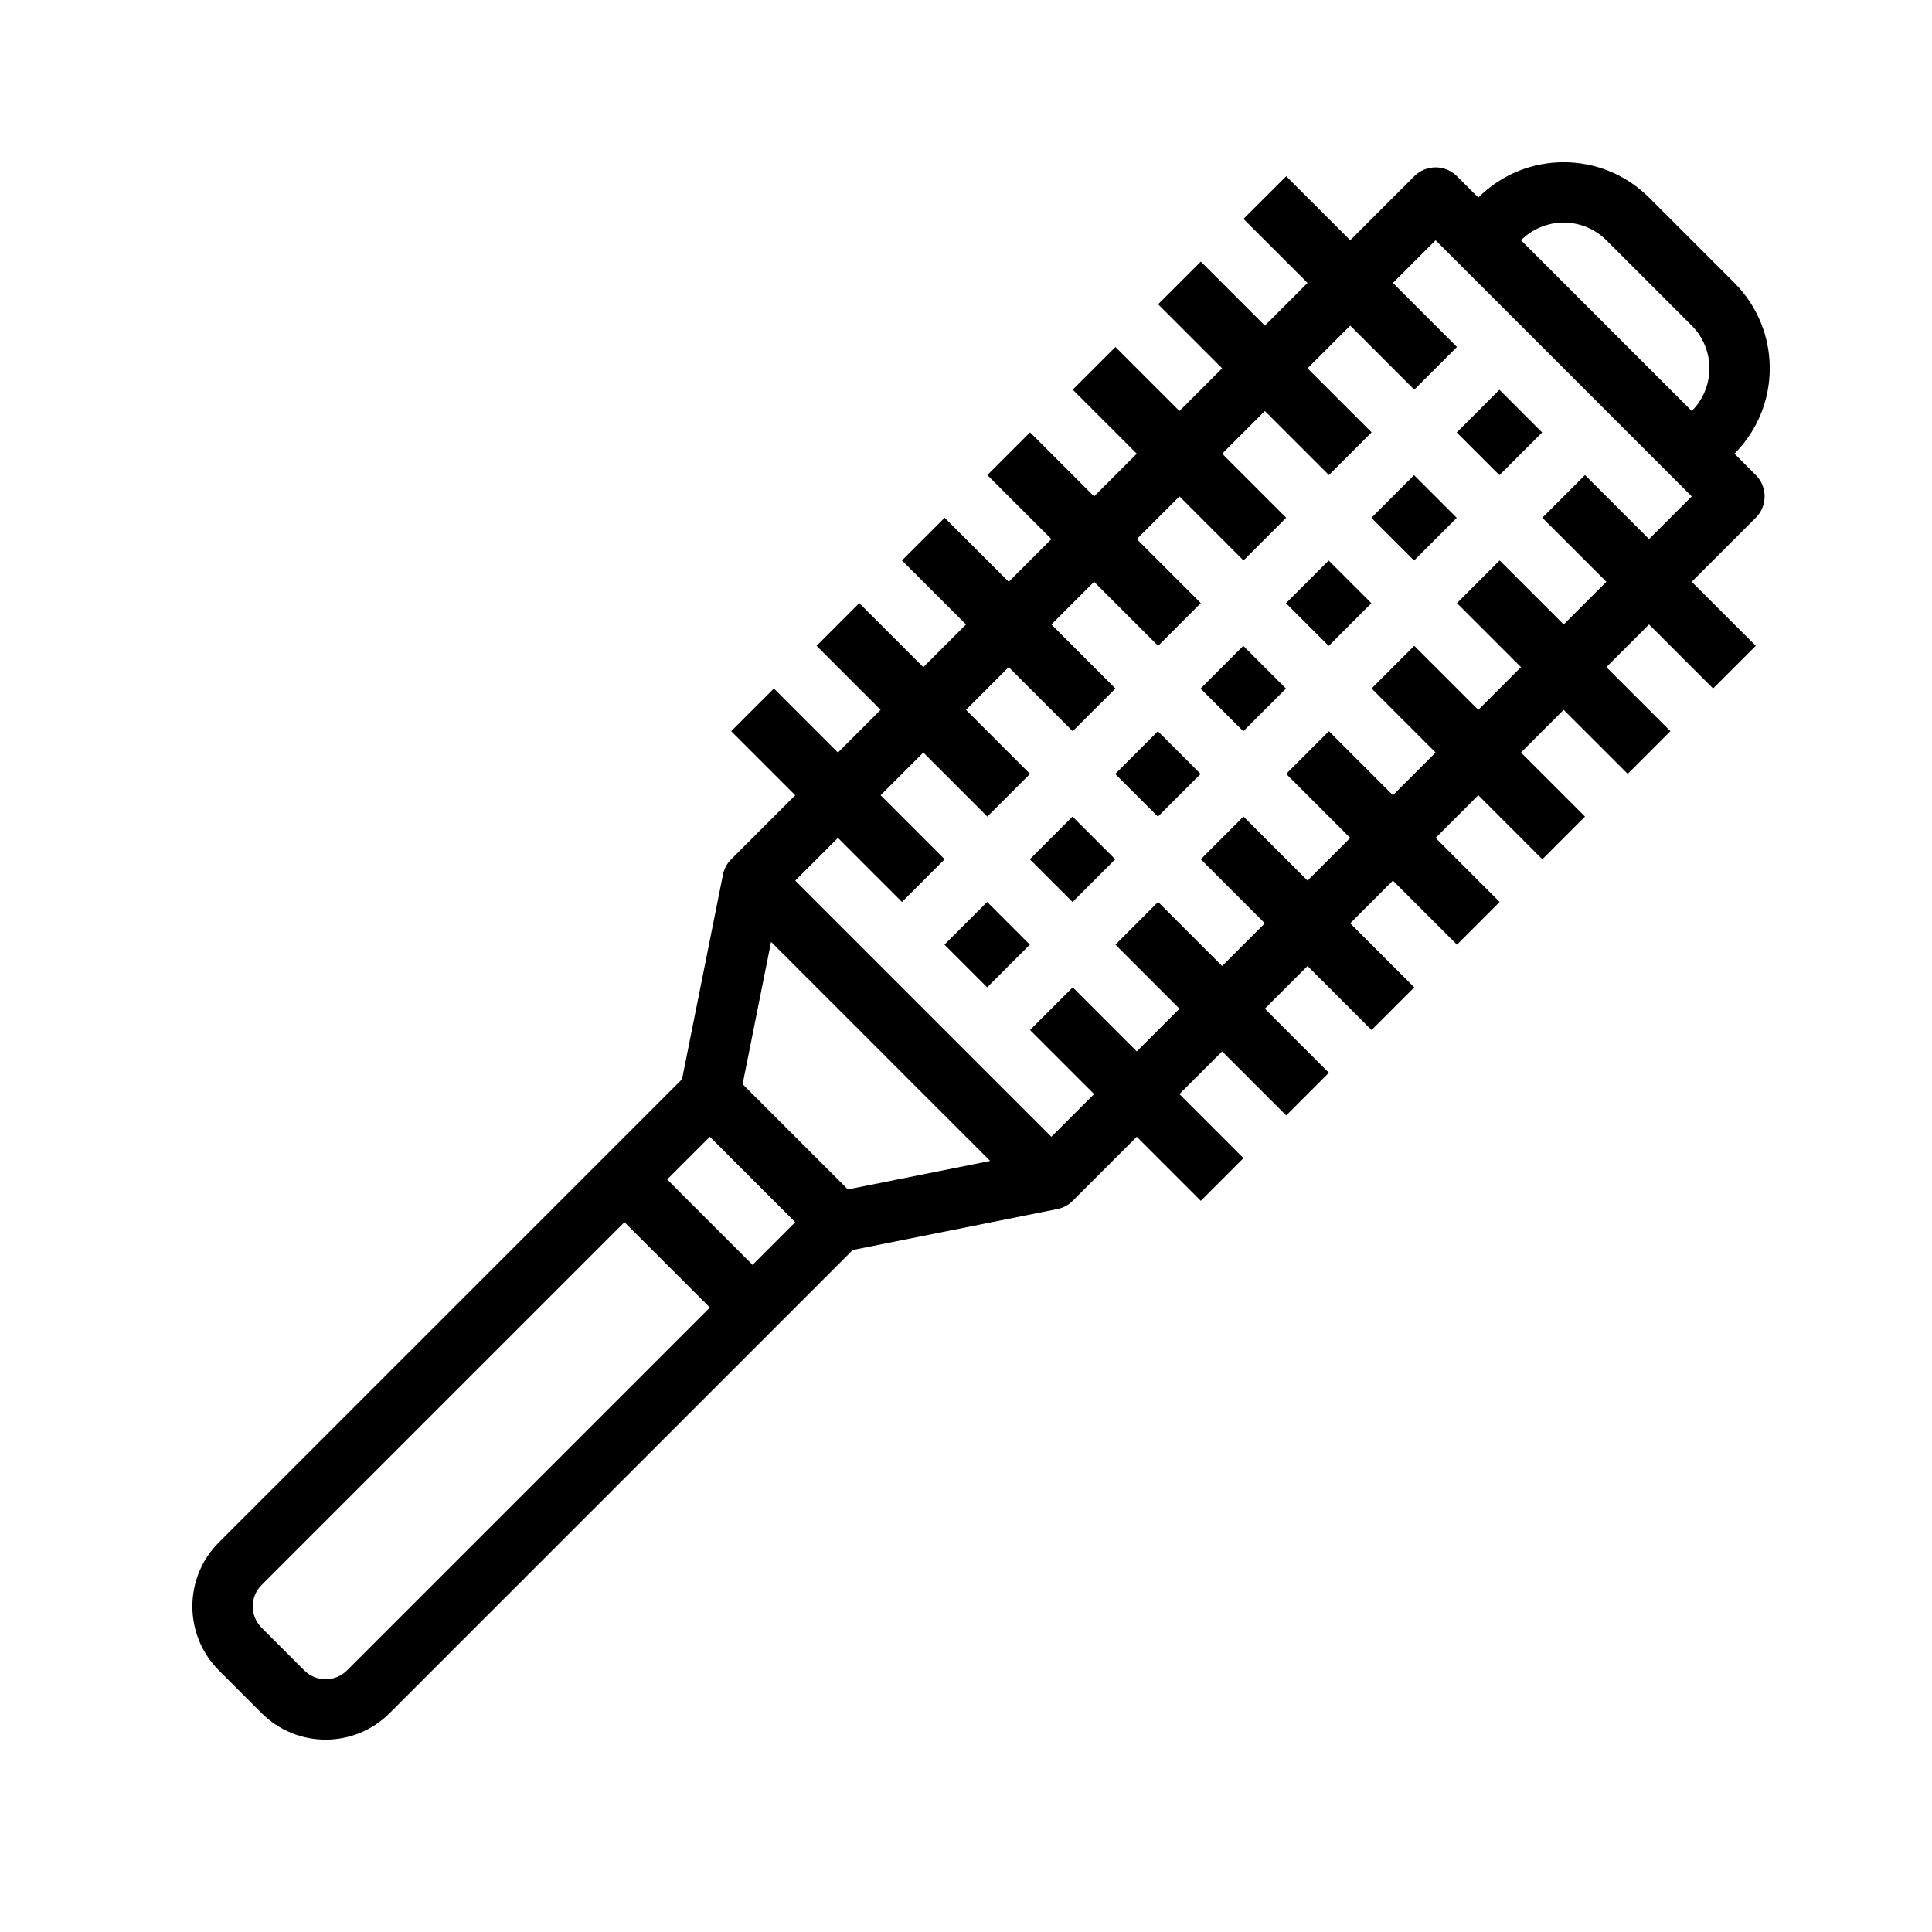
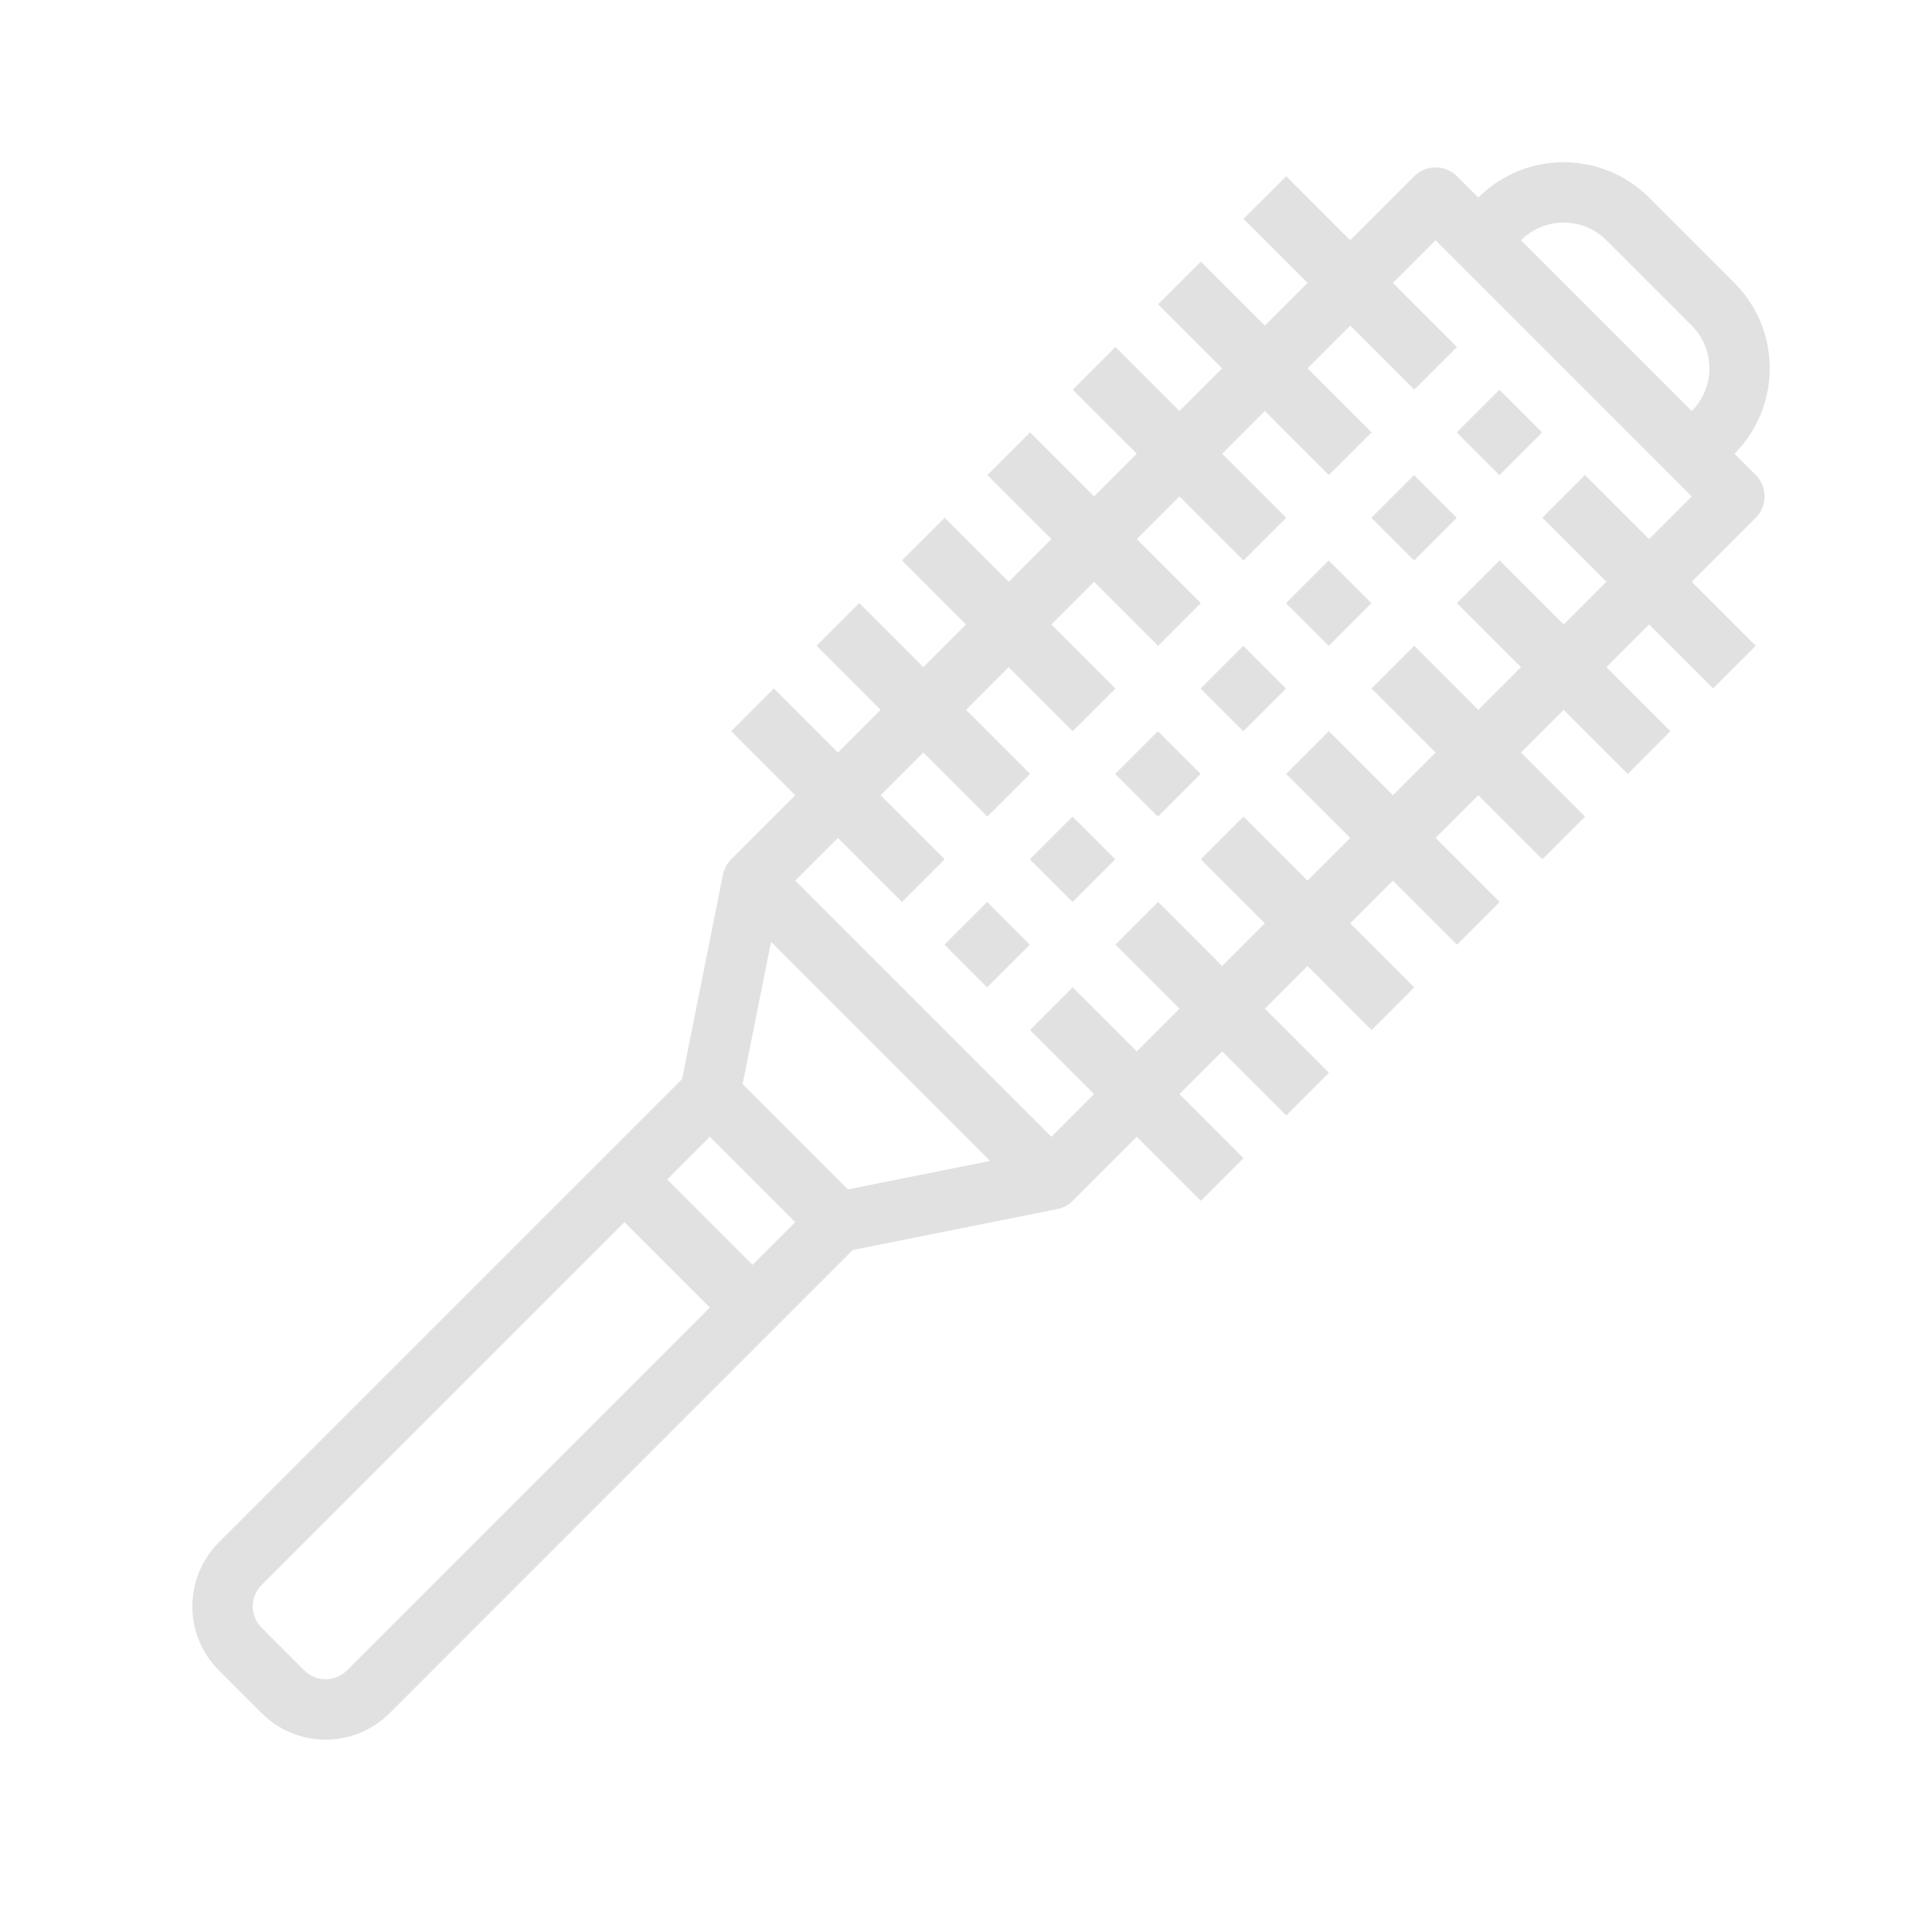
<svg xmlns="http://www.w3.org/2000/svg" height="512" viewBox="0 0 512 512" width="512">
  <g id="Outline">
-     <path d="m389.422 106.579h16v16h-16z" transform="matrix(.707 -.707 .707 .707 35.383 314.579)" />
-     <path d="m366.794 129.206h16v16h-16z" transform="matrix(.707 -.707 .707 .707 12.755 305.206)" />
-     <path d="m344.167 151.834h16v16h-16z" transform="matrix(.707 -.707 .707 .707 -9.872 295.833)" />
-     <path d="m321.539 174.461h16v16h-16z" transform="matrix(.707 -.707 .707 .707 -32.5 286.461)" />
-     <path d="m298.912 197.089h16v16h-16z" transform="matrix(.707 -.707 .707 .707 -55.127 277.088)" />
-     <path d="m276.284 219.716h16v16h-16z" transform="matrix(.707 -.707 .707 .707 -77.754 267.716)" />
-     <path d="m253.657 242.343h16v16h-16z" transform="matrix(.707 -.707 .707 .707 -100.382 258.343)" />
-     <path d="m459.646 120.235a32.033 32.033 0 0 0 0-45.254l-22.627-22.627a32.036 32.036 0 0 0 -45.254 0l-5.658-5.654a8 8 0 0 0 -11.313 0l-16.971 16.967-16.97-16.967-11.314 11.31 16.971 16.971-11.31 11.313-16.971-16.97-11.317 11.313 16.97 16.971-11.314 11.314-16.968-16.971-11.314 11.314 16.971 16.97-11.314 11.314-16.971-16.97-11.313 11.313 16.971 16.971-11.314 11.314-16.971-16.971-11.315 11.314 16.97 16.97-11.314 11.31-16.97-16.971-11.316 11.318 16.971 16.971-11.314 11.314-16.971-16.971-11.313 11.313 16.971 16.971-16.971 16.971a7.959 7.959 0 0 0 -2.187 4.088v.024l-.006.03-10.832 54.142-122.738 122.735a24 24 0 0 0 0 33.941l11.314 11.314a24 24 0 0 0 33.941 0l122.735-122.738 54.141-10.829h.025l.027-.006a7.959 7.959 0 0 0 4.088-2.187l16.971-16.971 16.971 16.971 11.313-11.313-16.971-16.971 11.314-11.314 16.974 16.968 11.314-11.314-16.967-16.972 11.31-11.314 16.97 16.97 11.314-11.313-16.971-16.971 11.314-11.314 16.971 16.971 11.313-11.313-16.97-16.971 11.314-11.314 16.97 16.971 11.314-11.316-16.971-16.97 11.314-11.314 16.971 16.97 11.313-11.313-16.97-16.973 11.313-11.314 16.971 16.971 11.31-11.31-16.971-16.97 16.971-16.971a8 8 0 0 0 0-11.313zm-33.94-56.568 22.627 22.627a16.02 16.02 0 0 1 0 22.628l-45.255-45.255a16.02 16.02 0 0 1 22.628 0zm-228.906 223.645 7.543-37.713 58.057 58.056-37.712 7.545zm-8.684 13.942 22.628 22.628-11.312 11.318-22.632-22.632zm-96.165 141.422a8 8 0 0 1 -11.314 0l-11.313-11.313a8 8 0 0 1 0-11.314l96.166-96.167 22.628 22.628zm345.069-299.813-16.971-16.97-11.314 11.313 16.971 16.971-11.314 11.314-16.971-16.971-11.313 11.313 16.971 16.967-11.314 11.314-16.971-16.971-11.314 11.318 16.971 16.971-11.314 11.313-16.97-16.97-11.314 11.313 16.971 16.971-11.314 11.314-16.971-16.973-11.313 11.314 16.97 16.97-11.314 11.316-16.97-16.97-11.312 11.313 16.971 16.971-11.314 11.314-16.971-16.971-11.315 11.313 16.97 16.971-11.314 11.314-67.882-67.882 11.314-11.314 16.971 16.97 11.313-11.313-16.971-16.971 11.314-11.314 16.971 16.969 11.313-11.314-16.97-16.968 11.314-11.318 16.97 16.97 11.316-11.309-16.973-16.971 11.314-11.314 16.971 16.971 11.313-11.314-16.97-16.97 11.313-11.314 16.971 16.971 11.314-11.314-16.971-16.971 11.318-11.314 16.971 16.971 11.313-11.313-16.975-16.971 11.314-11.314 16.971 16.971 11.313-11.314-16.97-16.971 11.314-11.313 67.882 67.882z" />
+     <path fill="#e1e1e1" d="m389.422 106.579h16v16h-16z" transform="matrix(.707 -.707 .707 .707 35.383 314.579)" />
+     <path fill="#e1e1e1" d="m366.794 129.206h16v16h-16z" transform="matrix(.707 -.707 .707 .707 12.755 305.206)" />
+     <path fill="#e1e1e1" d="m344.167 151.834h16v16h-16z" transform="matrix(.707 -.707 .707 .707 -9.872 295.833)" />
+     <path fill="#e1e1e1" d="m321.539 174.461h16v16h-16z" transform="matrix(.707 -.707 .707 .707 -32.5 286.461)" />
+     <path fill="#e1e1e1" d="m298.912 197.089h16v16h-16z" transform="matrix(.707 -.707 .707 .707 -55.127 277.088)" />
+     <path fill="#e1e1e1" d="m276.284 219.716h16v16h-16z" transform="matrix(.707 -.707 .707 .707 -77.754 267.716)" />
+     <path fill="#e1e1e1" d="m253.657 242.343h16v16h-16z" transform="matrix(.707 -.707 .707 .707 -100.382 258.343)" />
+     <path fill="#e1e1e1" d="m459.646 120.235a32.033 32.033 0 0 0 0-45.254l-22.627-22.627a32.036 32.036 0 0 0 -45.254 0l-5.658-5.654a8 8 0 0 0 -11.313 0l-16.971 16.967-16.97-16.967-11.314 11.31 16.971 16.971-11.31 11.313-16.971-16.97-11.317 11.313 16.97 16.971-11.314 11.314-16.968-16.971-11.314 11.314 16.971 16.97-11.314 11.314-16.971-16.97-11.313 11.313 16.971 16.971-11.314 11.314-16.971-16.971-11.315 11.314 16.97 16.97-11.314 11.31-16.97-16.971-11.316 11.318 16.971 16.971-11.314 11.314-16.971-16.971-11.313 11.313 16.971 16.971-16.971 16.971a7.959 7.959 0 0 0 -2.187 4.088v.024l-.006.03-10.832 54.142-122.738 122.735a24 24 0 0 0 0 33.941l11.314 11.314a24 24 0 0 0 33.941 0l122.735-122.738 54.141-10.829h.025l.027-.006a7.959 7.959 0 0 0 4.088-2.187l16.971-16.971 16.971 16.971 11.313-11.313-16.971-16.971 11.314-11.314 16.974 16.968 11.314-11.314-16.967-16.972 11.31-11.314 16.97 16.97 11.314-11.313-16.971-16.971 11.314-11.314 16.971 16.971 11.313-11.313-16.97-16.971 11.314-11.314 16.97 16.971 11.314-11.316-16.971-16.97 11.314-11.314 16.971 16.97 11.313-11.313-16.97-16.973 11.313-11.314 16.971 16.971 11.31-11.31-16.971-16.97 16.971-16.971a8 8 0 0 0 0-11.313zm-33.94-56.568 22.627 22.627a16.02 16.02 0 0 1 0 22.628l-45.255-45.255a16.02 16.02 0 0 1 22.628 0zm-228.906 223.645 7.543-37.713 58.057 58.056-37.712 7.545zm-8.684 13.942 22.628 22.628-11.312 11.318-22.632-22.632zm-96.165 141.422a8 8 0 0 1 -11.314 0l-11.313-11.313a8 8 0 0 1 0-11.314l96.166-96.167 22.628 22.628zm345.069-299.813-16.971-16.97-11.314 11.313 16.971 16.971-11.314 11.314-16.971-16.971-11.313 11.313 16.971 16.967-11.314 11.314-16.971-16.971-11.314 11.318 16.971 16.971-11.314 11.313-16.97-16.97-11.314 11.313 16.971 16.971-11.314 11.314-16.971-16.973-11.313 11.314 16.97 16.97-11.314 11.316-16.97-16.97-11.312 11.313 16.971 16.971-11.314 11.314-16.971-16.971-11.315 11.313 16.97 16.971-11.314 11.314-67.882-67.882 11.314-11.314 16.971 16.97 11.313-11.313-16.971-16.971 11.314-11.314 16.971 16.969 11.313-11.314-16.97-16.968 11.314-11.318 16.97 16.97 11.316-11.309-16.973-16.971 11.314-11.314 16.971 16.971 11.313-11.314-16.97-16.97 11.313-11.314 16.971 16.971 11.314-11.314-16.971-16.971 11.318-11.314 16.971 16.971 11.313-11.313-16.975-16.971 11.314-11.314 16.971 16.971 11.313-11.314-16.97-16.971 11.314-11.313 67.882 67.882z" />
  </g>
</svg>
